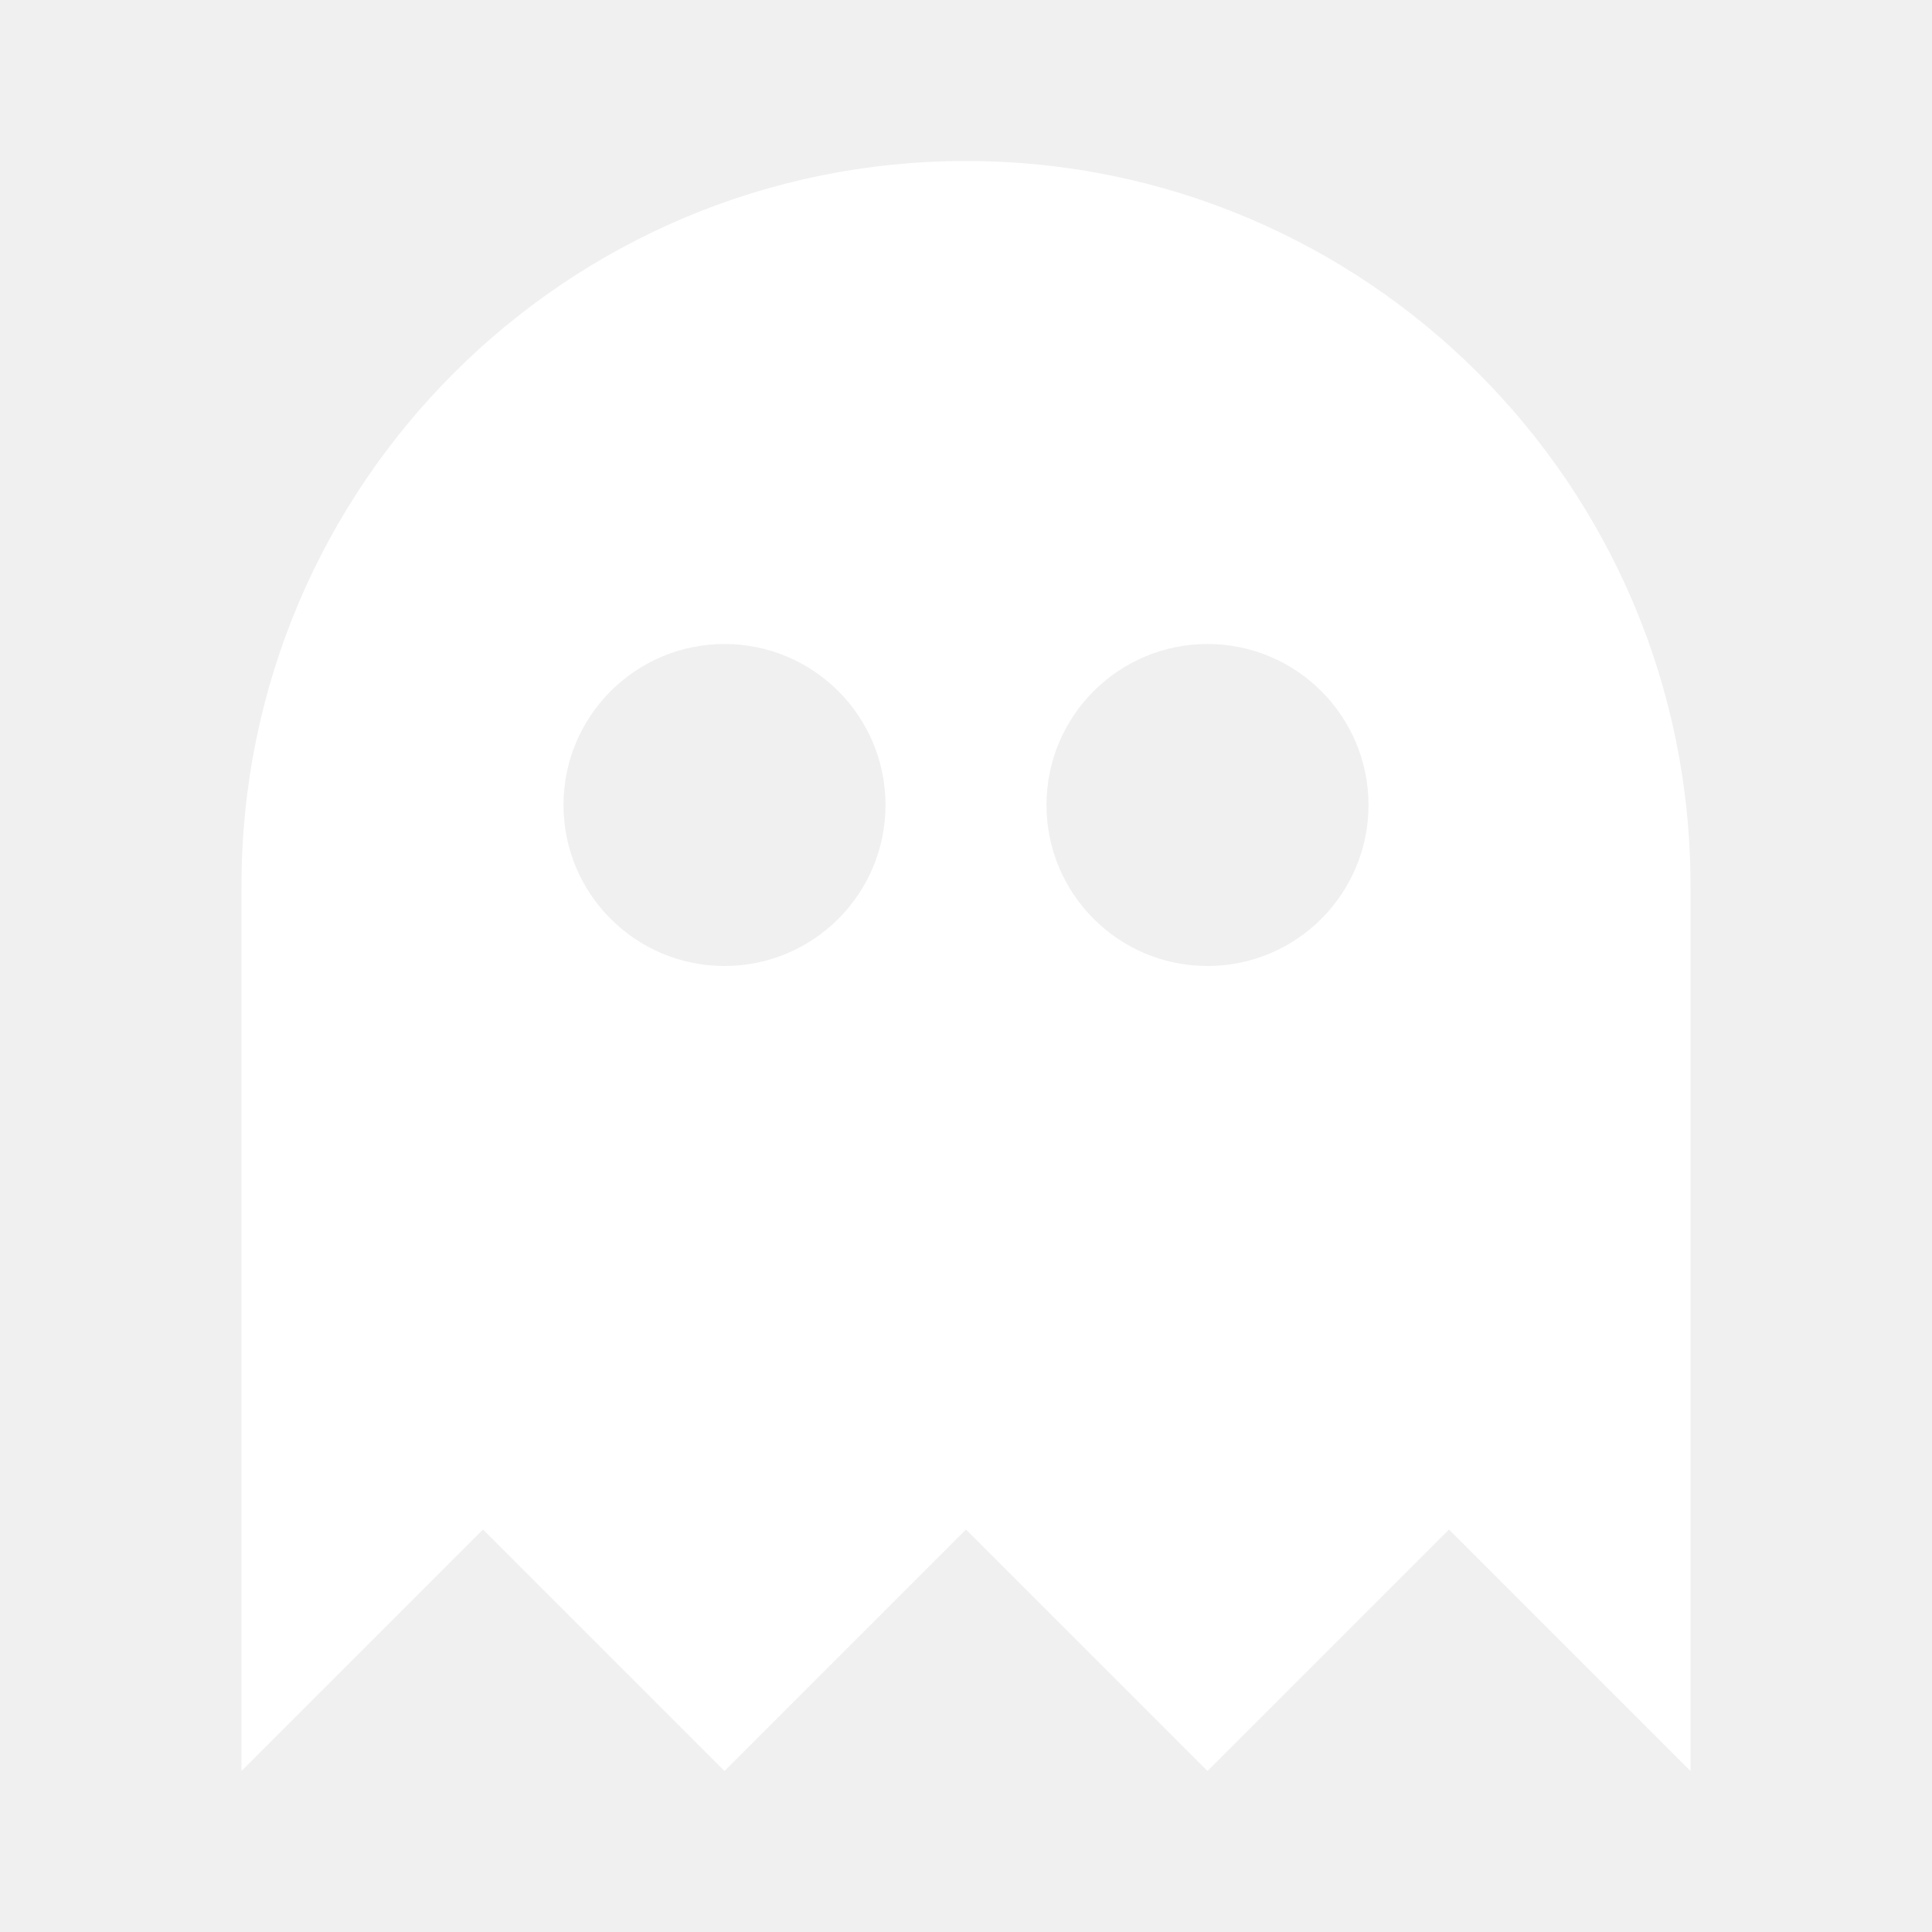
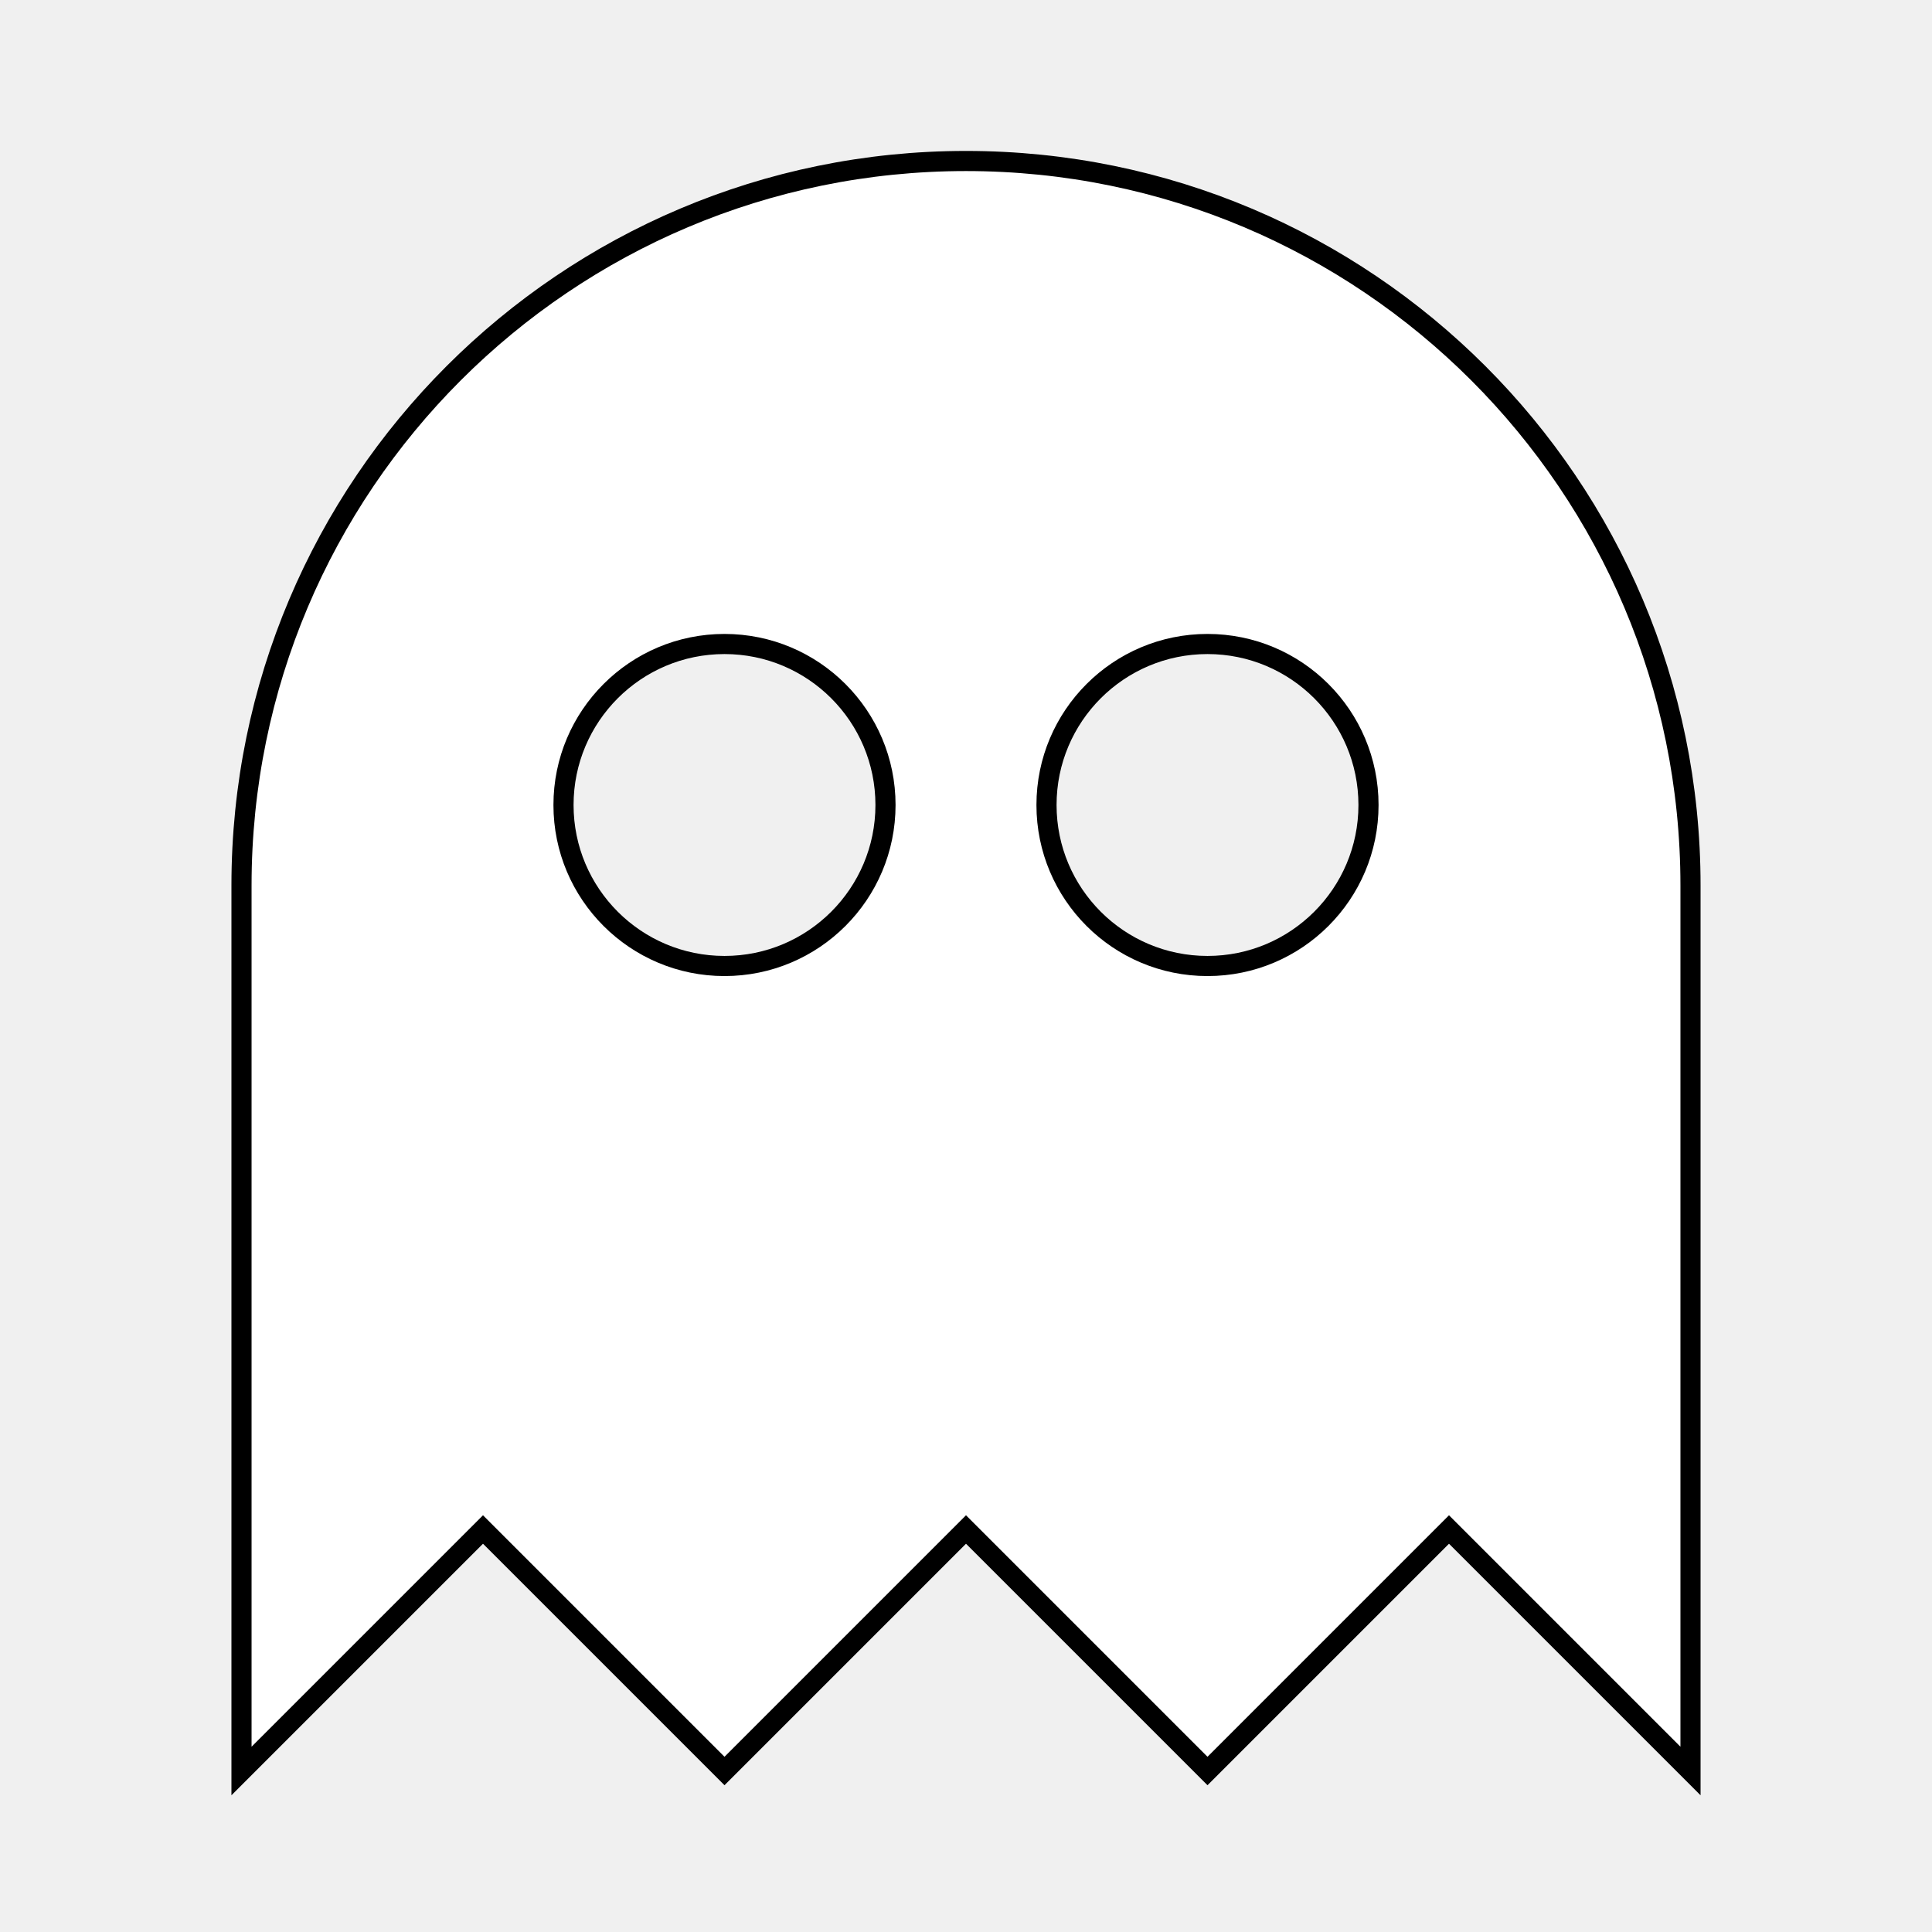
- <svg xmlns="http://www.w3.org/2000/svg" version="1.1" id="mdi-ghost" width="24" height="24" viewBox="0 0 24 24" fill="#ffffff">
-   <path d="M12,2A9,9 0 0,0 3,11V22L6,19L9,22L12,19L15,22L18,19L21,22V11A9,9 0 0,0 12,2M9,8A2,2 0 0,1 11,10A2,2 0 0,1 9,12A2,2 0 0,1 7,10A2,2 0 0,1 9,8M15,8A2,2 0 0,1 17,10A2,2 0 0,1 15,12A2,2 0 0,1 13,10A2,2 0 0,1 15,8Z" />
+ <svg xmlns="http://www.w3.org/2000/svg" width="24" height="24" viewBox="0 0 24 24" fill="#ffffff">
+   <path stroke-width="0.25" stroke="#000000" d="M12,2A9,9 0 0,0 3,11V22L6,19L9,22L12,19L15,22L18,19L21,22V11A9,9 0 0,0 12,2M9,8A2,2 0 0,1 11,10A2,2 0 0,1 9,12A2,2 0 0,1 7,10A2,2 0 0,1 9,8M15,8A2,2 0 0,1 17,10A2,2 0 0,1 15,12A2,2 0 0,1 13,10A2,2 0 0,1 15,8Z" />
</svg>
